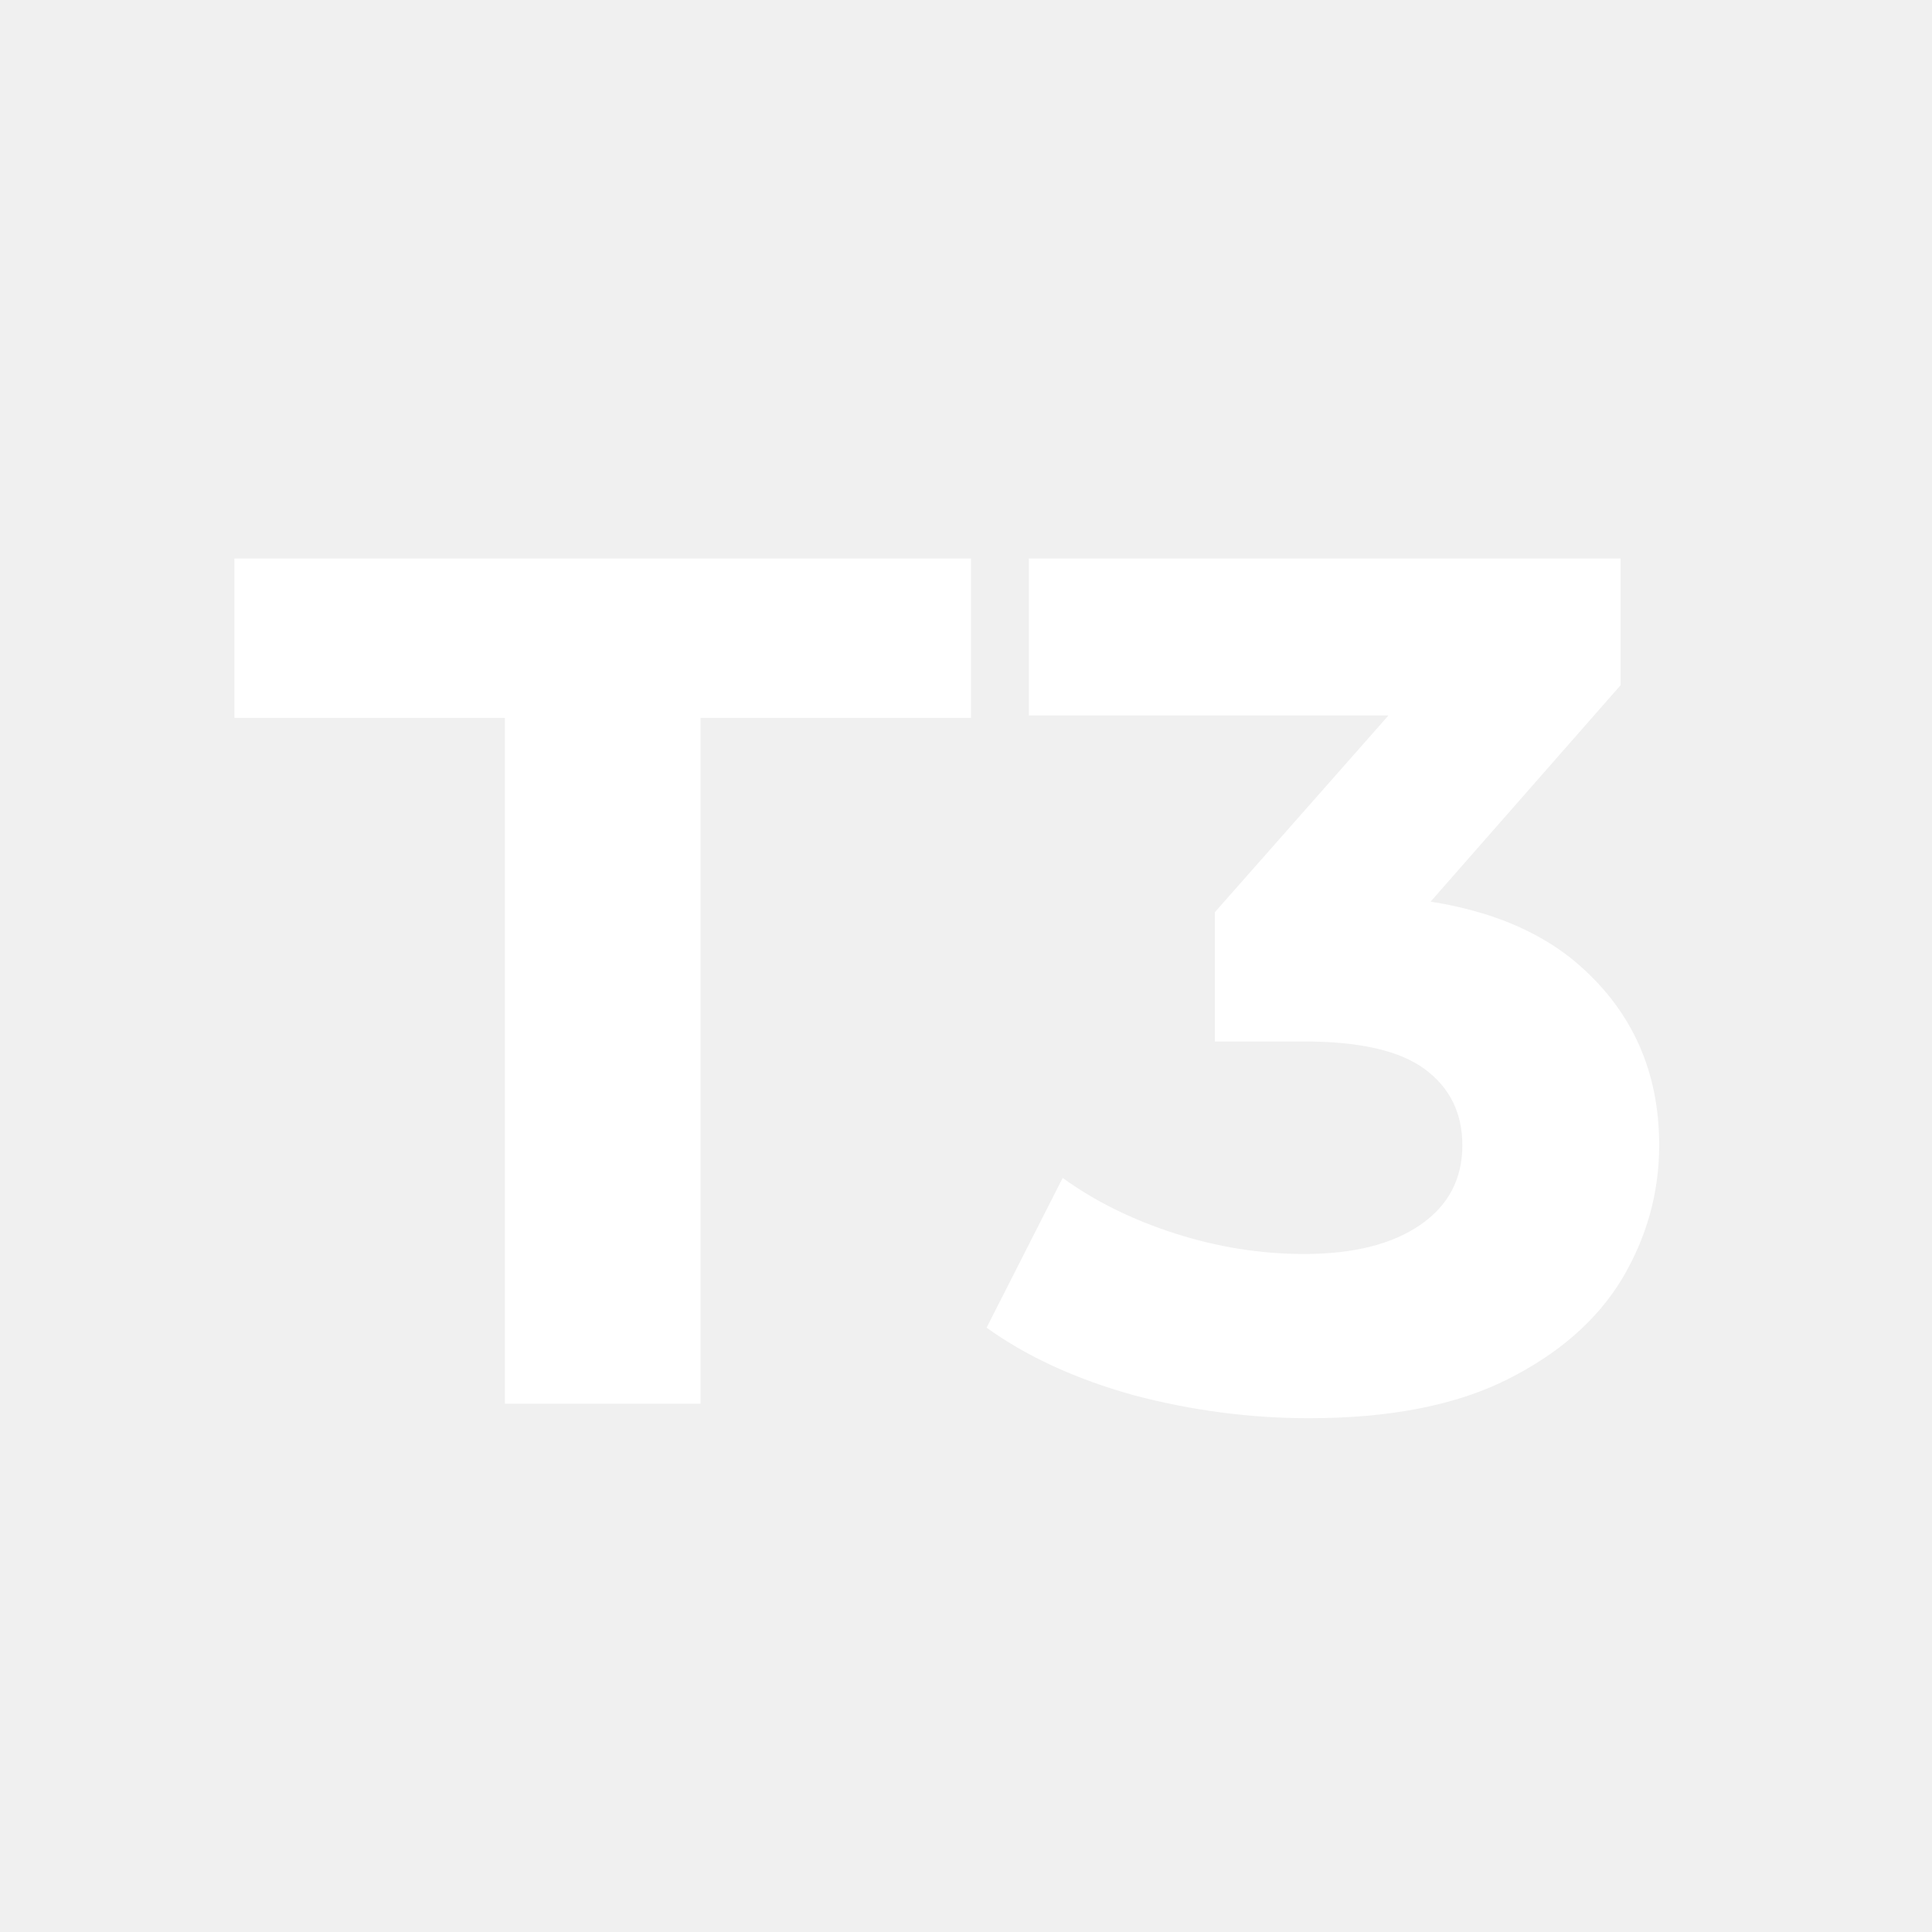
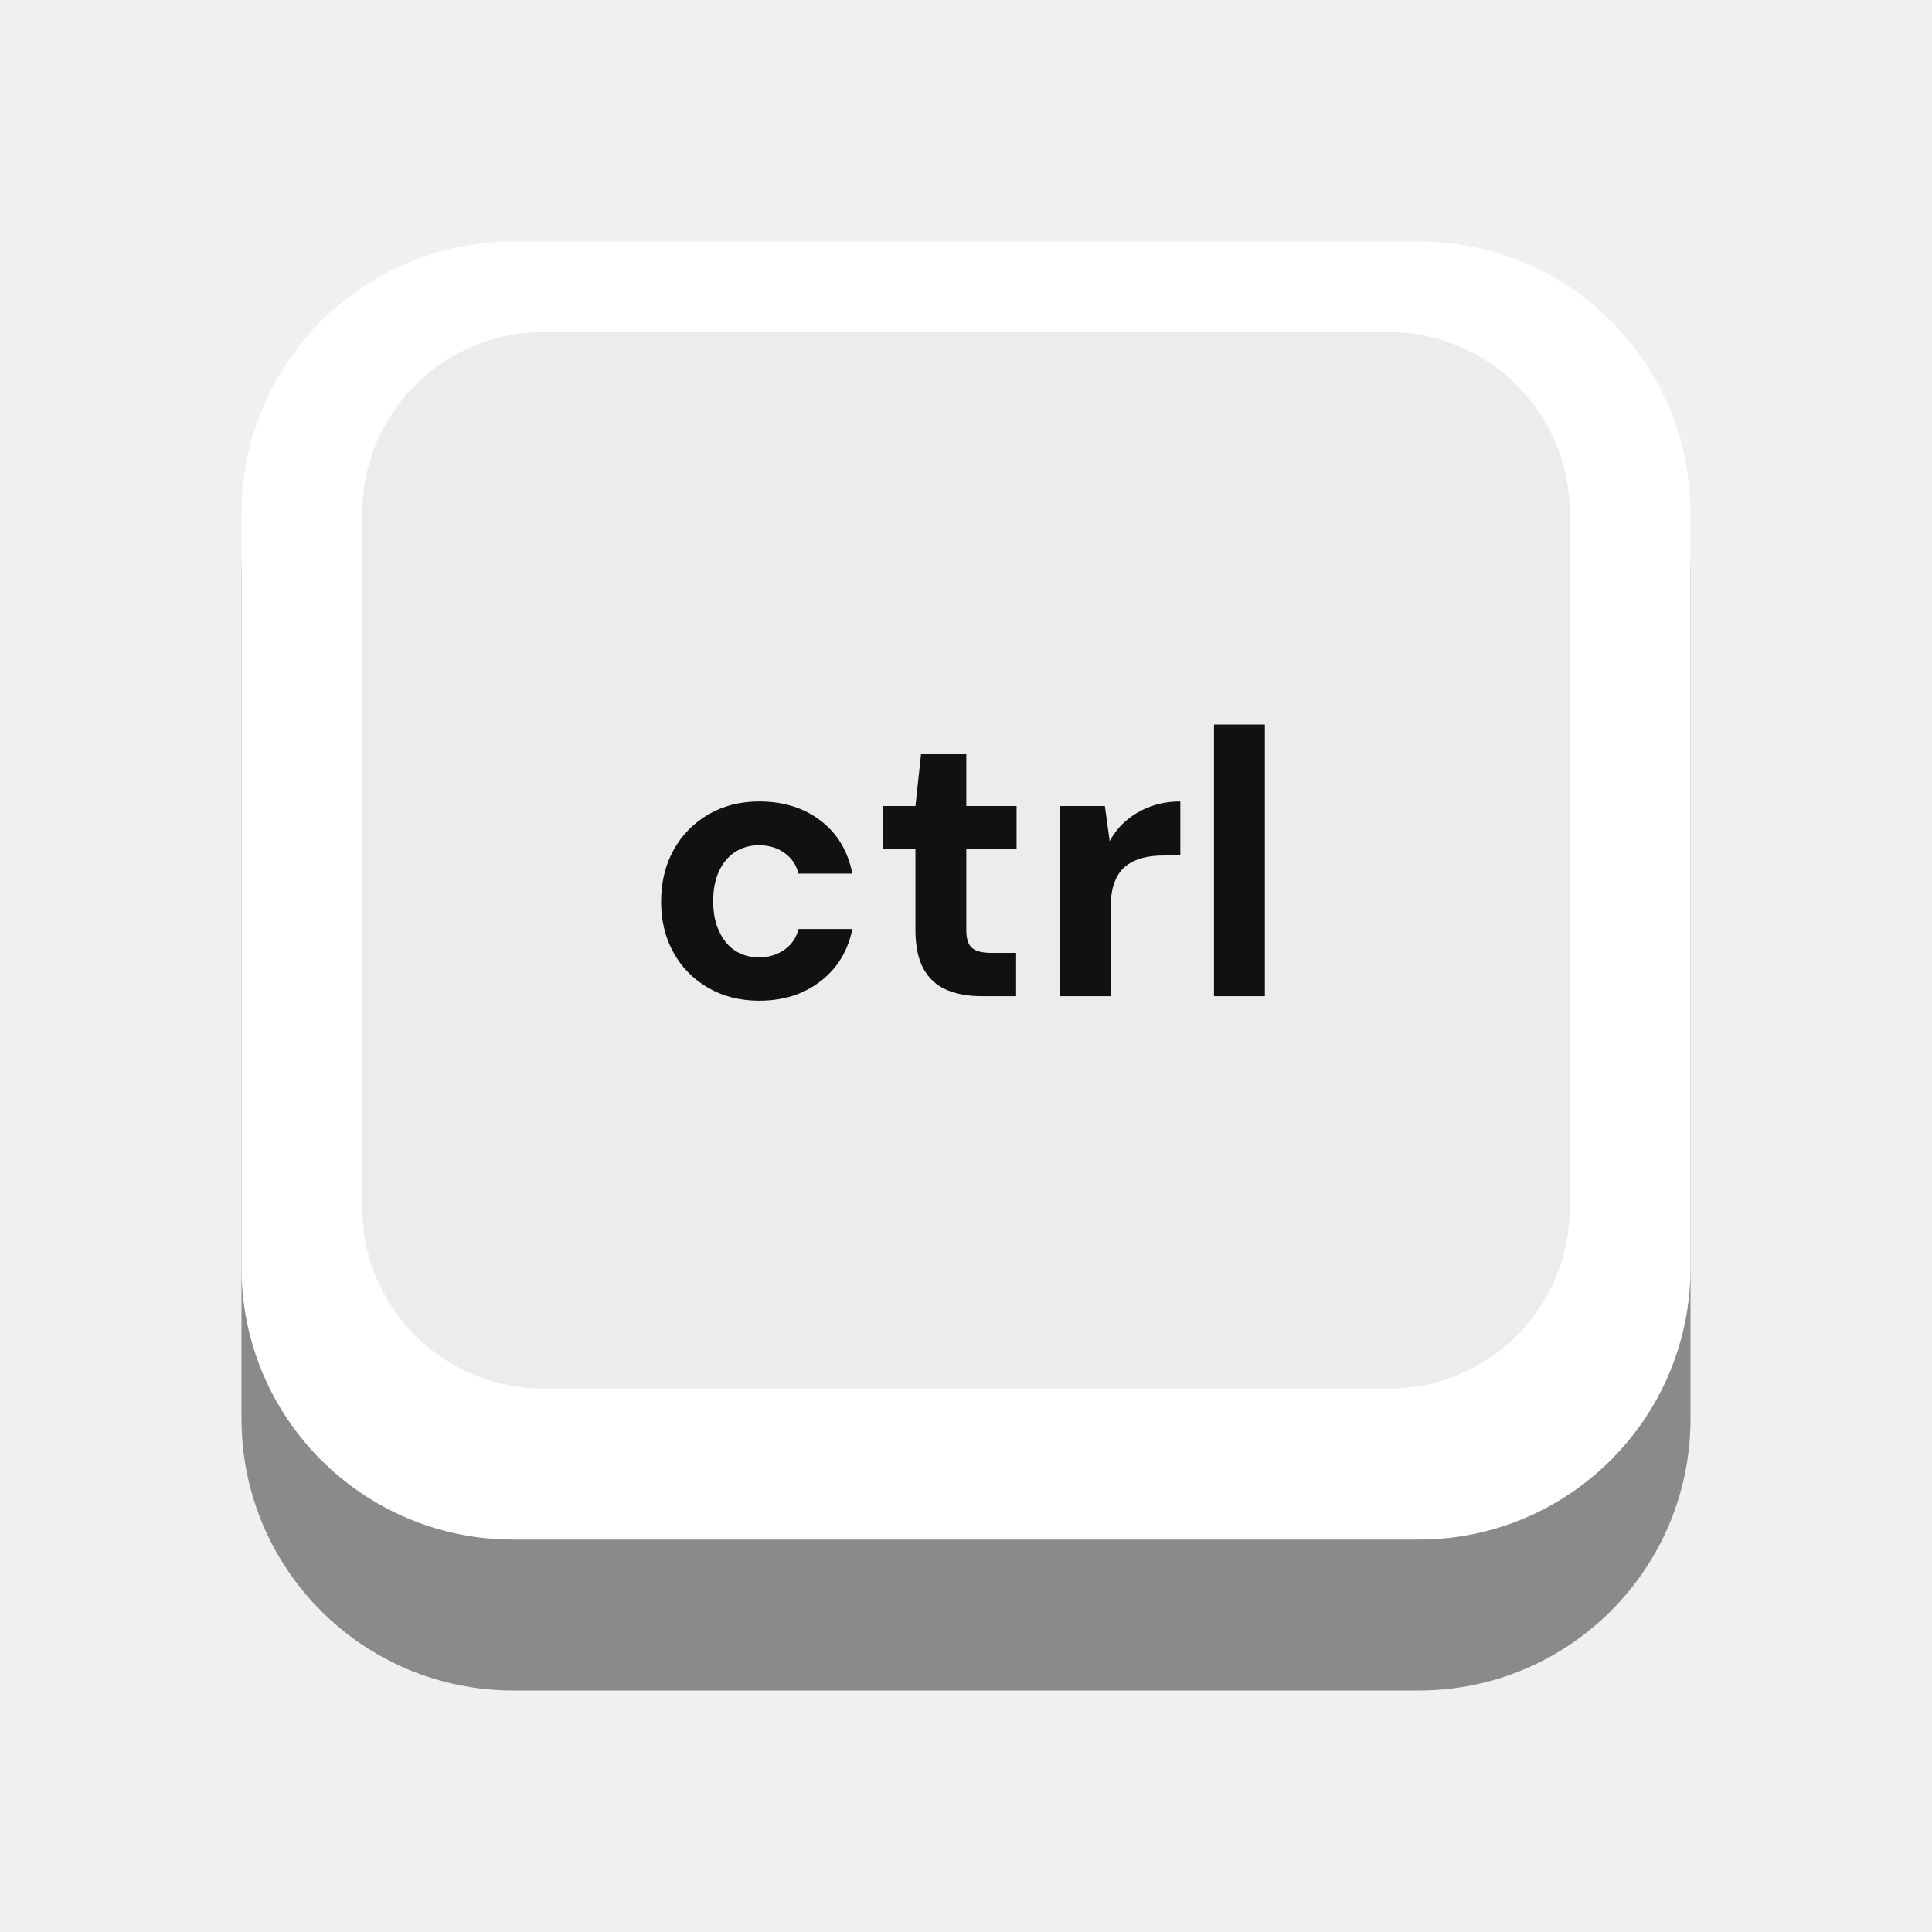
<svg xmlns="http://www.w3.org/2000/svg" width="128" height="128" viewBox="0 0 128 128" fill="none">
-   <path d="M33.451 93V47.56H15.531V37H64.331V47.56H46.411V93H33.451ZM86.725 93.96C82.832 93.96 78.965 93.453 75.125 92.44C71.285 91.373 68.032 89.88 65.365 87.96L70.405 78.04C72.539 79.587 75.019 80.813 77.845 81.72C80.672 82.627 83.525 83.08 86.405 83.08C89.659 83.08 92.219 82.44 94.085 81.16C95.952 79.88 96.885 78.12 96.885 75.88C96.885 73.747 96.059 72.067 94.405 70.84C92.752 69.613 90.085 69 86.405 69H80.485V60.44L96.085 42.76L97.525 47.4H68.165V37H107.365V45.4L91.845 63.08L85.285 59.32H89.045C95.925 59.32 101.125 60.867 104.645 63.96C108.165 67.053 109.925 71.027 109.925 75.88C109.925 79.027 109.099 81.987 107.445 84.76C105.792 87.48 103.259 89.693 99.845 91.4C96.432 93.107 92.059 93.96 86.725 93.96Z" fill="white" />
+   <path d="M34 20H94A18 18 0 0 1 112 38V94A18 18 0 0 1 94 112H34A18 18 0 0 1 16 94V38A18 18 0 0 1 34 20Z" fill="#8A8A8A" />
+   <path d="M34 16H94A18 18 0 0 1 112 34V84A18 18 0 0 1 94 102H34A18 18 0 0 1 16 84V34A18 18 0 0 1 34 16Z" fill="#FFFFFF" />
+   <path d="M36 22H92A12 12 0 0 1 104 34V80A12 12 0 0 1 92 92H36A12 12 0 0 1 24 80V34A12 12 0 0 1 36 22Z" fill="#ECECEC" />
+   <path d="M50.3 66.3Q48.4 66.3 46.93 65.45Q45.45 64.6 44.63 63.13Q43.8 61.65 43.8 59.75Q43.8 57.8 44.63 56.31Q45.45 54.83 46.93 53.96Q48.4 53.1 50.3 53.1Q52.72 53.1 54.38 54.38Q56.03 55.65 56.47 57.88L52.9 57.88Q52.68 57 51.96 56.5Q51.25 56 50.28 56Q49.4 56 48.71 56.44Q48.03 56.88 47.64 57.71Q47.25 58.55 47.25 59.7Q47.25 60.58 47.47 61.26Q47.7 61.95 48.1 62.44Q48.5 62.93 49.06 63.18Q49.63 63.43 50.28 63.43Q50.93 63.43 51.46 63.2Q52 62.98 52.38 62.56Q52.75 62.15 52.9 61.55L56.47 61.55Q56.03 63.73 54.36 65.01Q52.7 66.3 50.3 66.3ZM65.05 66Q63.72 66 62.74 65.59Q61.75 65.18 61.2 64.21Q60.65 63.25 60.65 61.58L60.65 56.23L58.5 56.23L58.5 53.4L60.65 53.4L61.02 49.97L64.02 49.97L64.02 53.4L67.35 53.4L67.35 56.23L64.02 56.23L64.02 61.63Q64.02 62.48 64.4 62.8Q64.77 63.13 65.68 63.13L67.32 63.13L67.32 66ZM70.2 66L70.2 53.4L73.2 53.4L73.52 55.73L73.52 55.73Q73.97 54.9 74.66 54.33Q75.35 53.75 76.24 53.43Q77.13 53.1 78.2 53.1L78.2 56.68L77.05 56.68Q76.3 56.68 75.66 56.85Q75.02 57.03 74.55 57.41Q74.08 57.8 73.83 58.48Q73.58 59.15 73.58 60.18L73.58 66ZM80.43 66L80.43 48L83.8 48L83.8 66Z" fill="#111111" />
</svg>
